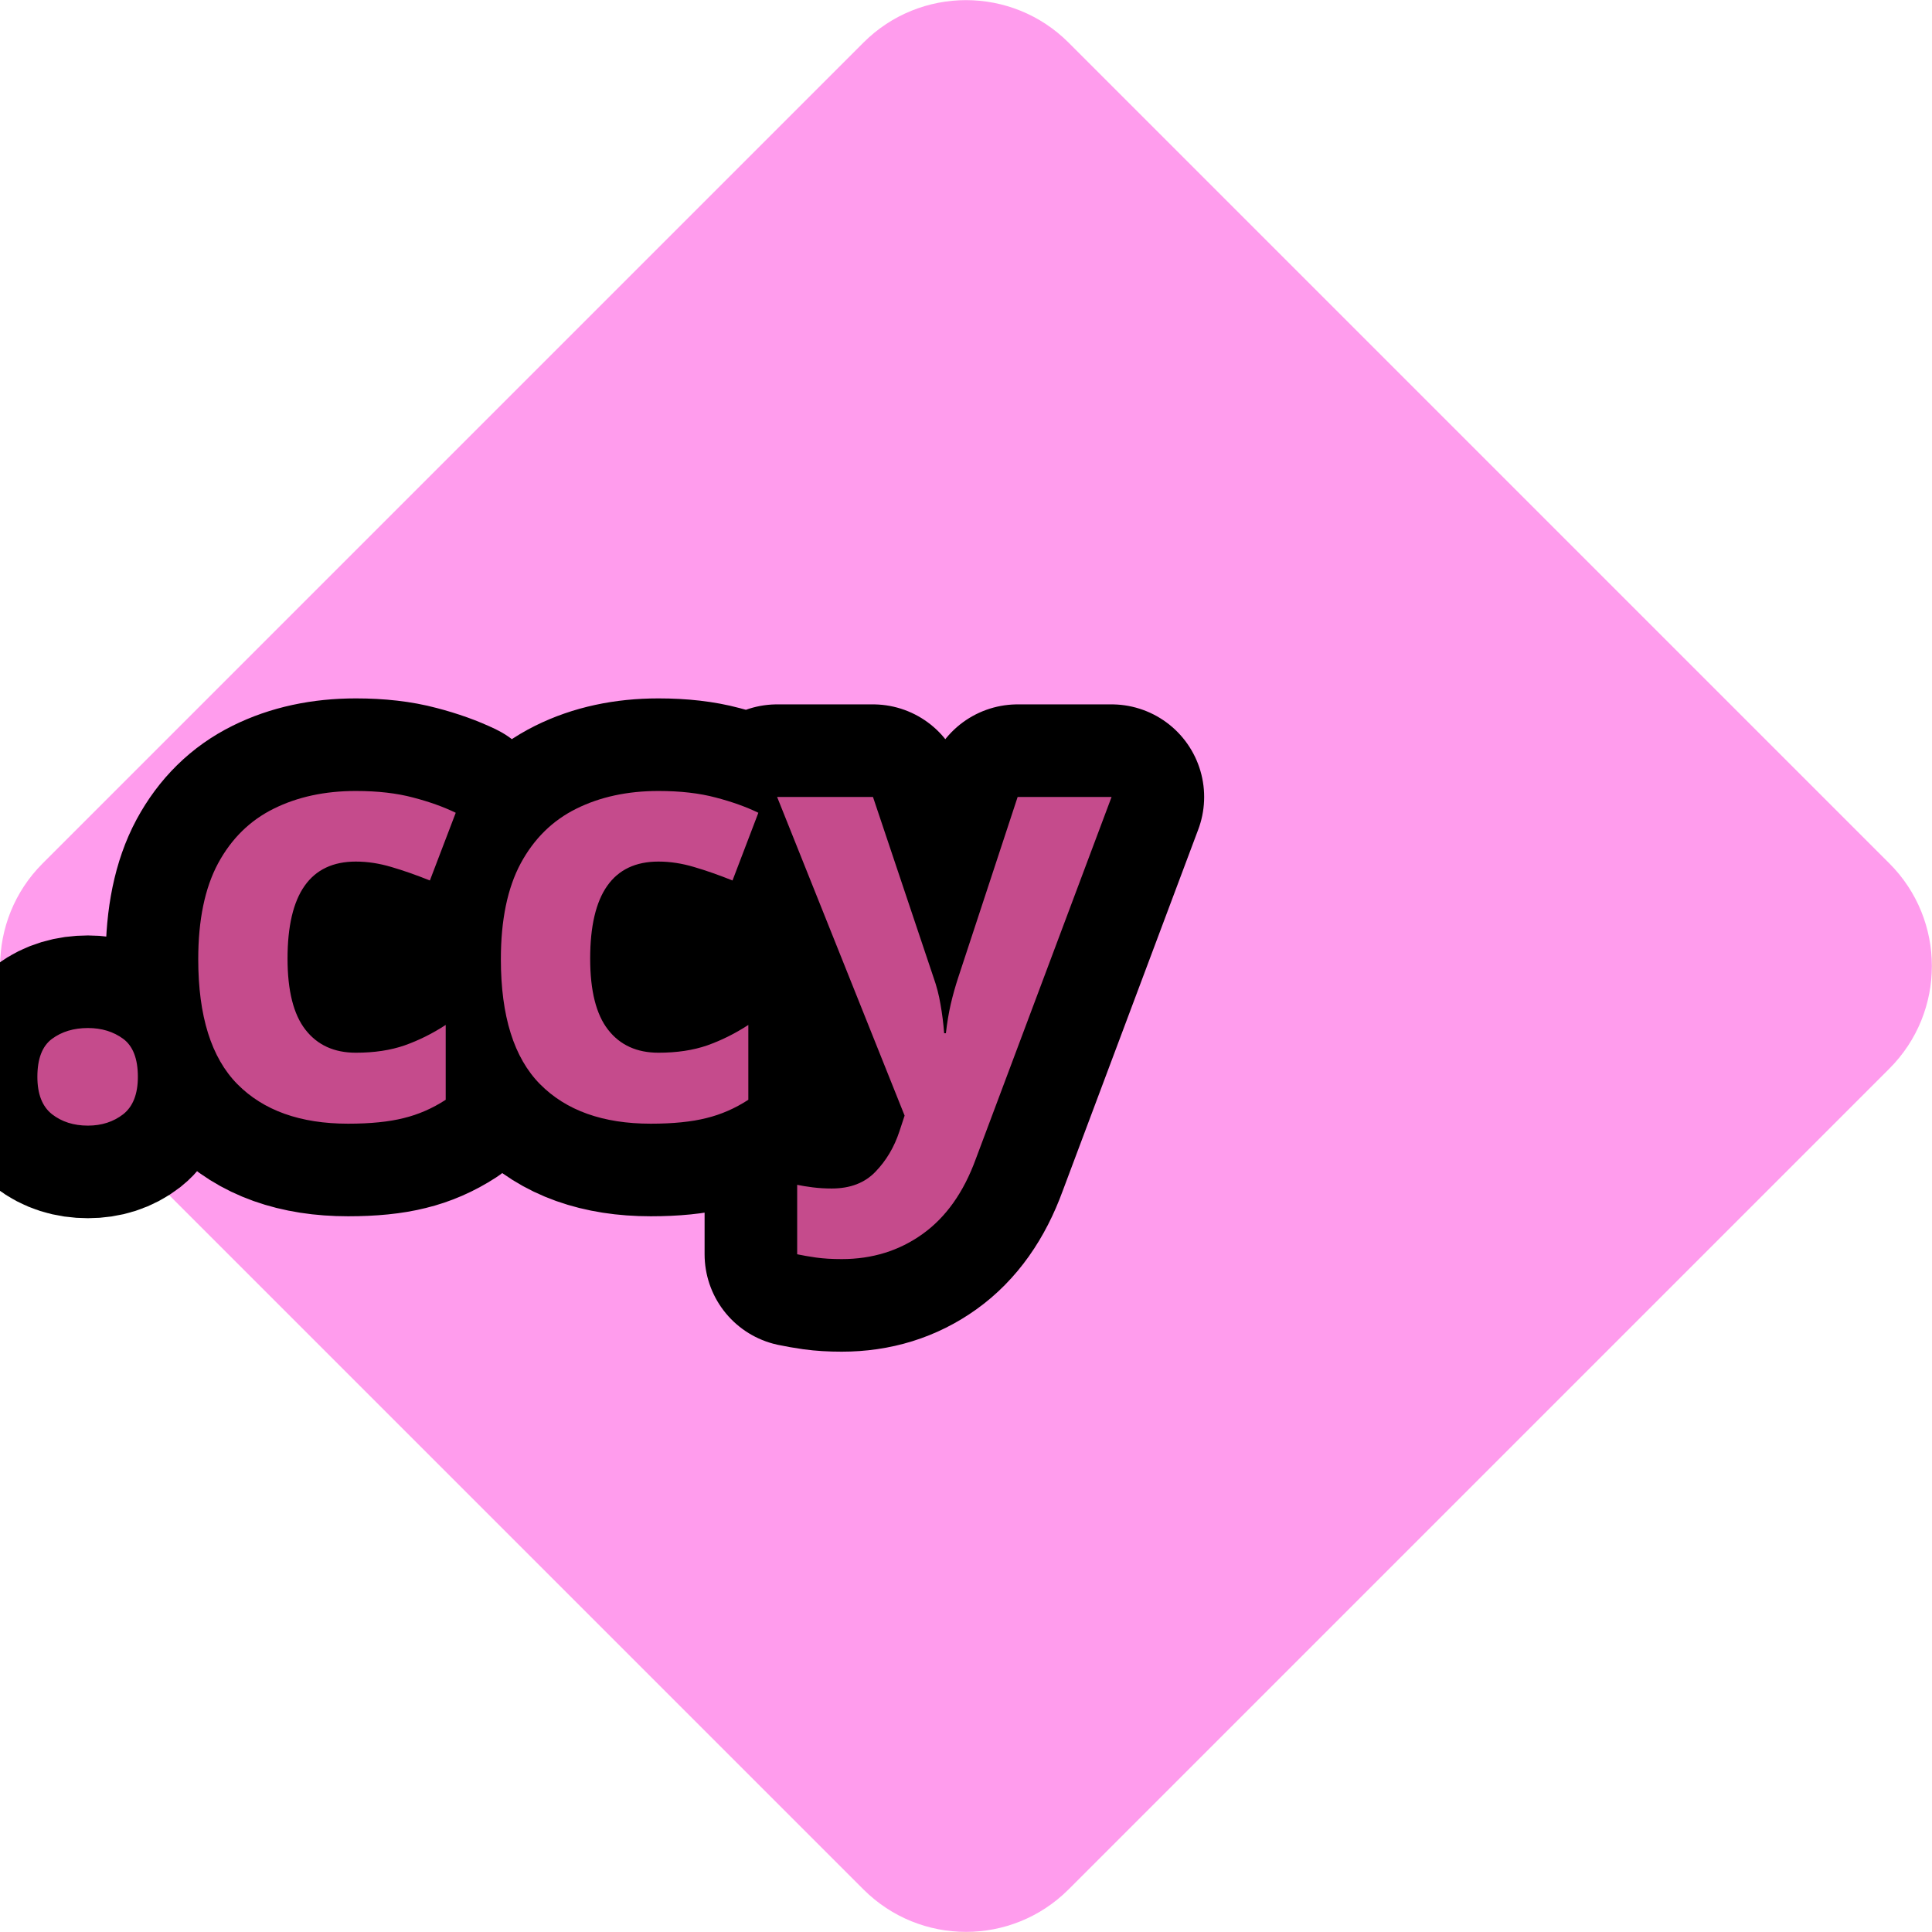
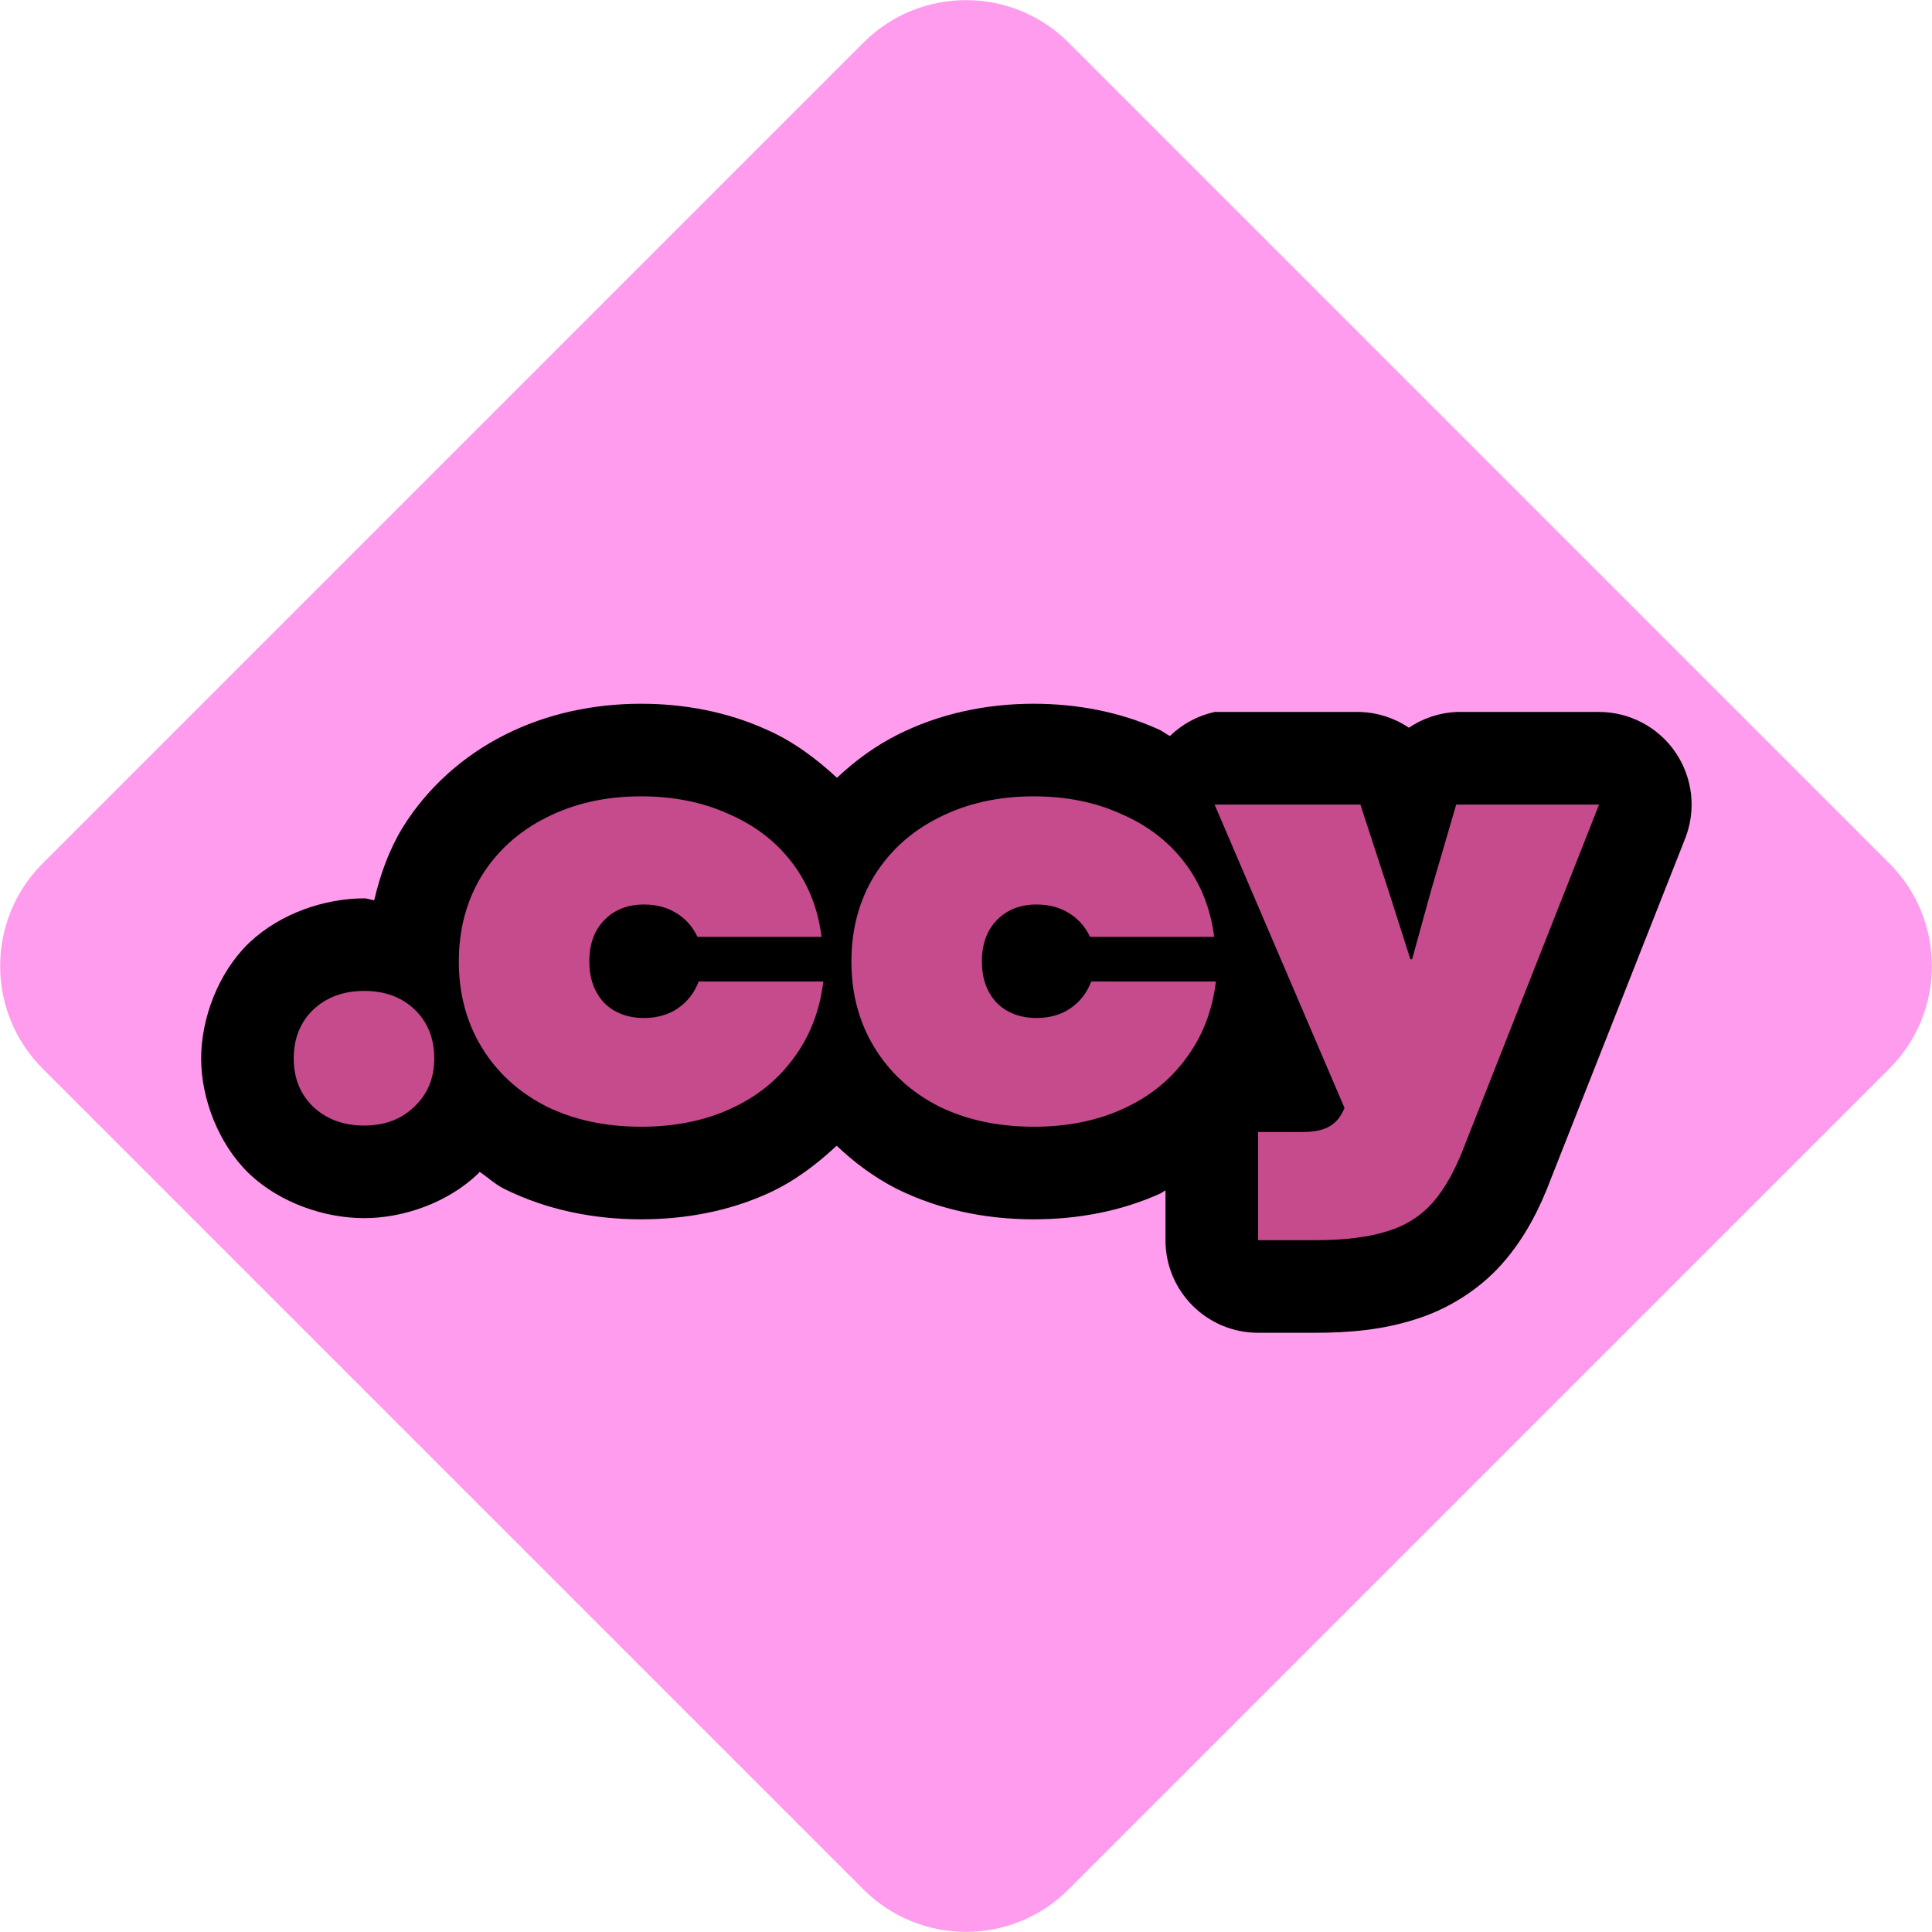
<svg xmlns="http://www.w3.org/2000/svg" width="156.51mm" height="156.51mm" viewBox="0 0 156.51 156.51" version="1.1" id="svg1">
  <defs id="defs1" />
  <g id="layer1" transform="translate(-35.22195,-69.28276)">
    <rect style="fill:#ff9ced;fill-opacity:1;stroke:none;stroke-width:0.588;stroke-linecap:round;stroke-linejoin:round" id="rect1" width="117.54" height="117.54" x="125.796" y="-34.685" rx="11.754" ry="11.754" transform="rotate(45)" />
-     <text xml:space="preserve" style="font-style:normal;font-variant:normal;font-weight:850;font-stretch:normal;font-size:47.625px;line-height:0.1;font-family:Garet;-inkscape-font-specification:'Garet weight=850';text-align:center;letter-spacing:0.037px;writing-mode:lr-tb;direction:ltr;text-anchor:middle;fill:#c54b8c;fill-opacity:1;stroke:#000000;stroke-width:15;stroke-linecap:round;stroke-linejoin:round;stroke-dasharray:none;stroke-opacity:1" x="111.413" y="159.844" id="text1">
-       <tspan id="tspan1" style="font-style:normal;font-variant:normal;font-weight:850;font-stretch:normal;font-size:47.625px;font-family:Garet;-inkscape-font-specification:'Garet weight=850';fill:#c54b8c;fill-opacity:1;stroke:#000000;stroke-width:15;stroke-dasharray:none;stroke-opacity:1" x="111.432" y="159.844">.ccy</tspan>
-     </text>
-     <text xml:space="preserve" style="font-style:normal;font-variant:normal;font-weight:850;font-stretch:normal;font-size:47.625px;line-height:0.1;font-family:Garet;-inkscape-font-specification:'Garet weight=850';text-align:center;letter-spacing:0.037px;writing-mode:lr-tb;direction:ltr;text-anchor:middle;fill:#c54b8c;fill-opacity:1;stroke:none;stroke-width:5;stroke-linecap:round;stroke-linejoin:round;stroke-dasharray:none;stroke-opacity:1" x="111.413" y="159.844" id="text2">
-       <tspan id="tspan2" style="font-style:normal;font-variant:normal;font-weight:850;font-stretch:normal;font-size:47.625px;font-family:Garet;-inkscape-font-specification:'Garet weight=850';fill:#c54b8c;fill-opacity:1;stroke:none;stroke-width:5;stroke-dasharray:none;stroke-opacity:1" x="111.432" y="159.844">.ccy</tspan>
-     </text>
+     <g id="text1">
+       <path style="-inkscape-font-specification:'Garet weight=850';fill:#c54b8c;stroke-linecap:round;stroke-linejoin:round" d="m 64.733,160.463 q -2.524,0 -4.143,-1.524 -1.572,-1.524 -1.572,-3.905 0,-2.429 1.572,-3.953 1.619,-1.524 4.143,-1.524 2.524,0 4.096,1.524 1.572,1.524 1.572,3.953 0,2.381 -1.619,3.905 -1.572,1.524 -4.048,1.524 z m 22.421,0.095 q -4.334,0 -7.715,-1.667 -3.334,-1.714 -5.191,-4.763 -1.857,-3.048 -1.857,-6.953 0,-3.905 1.857,-6.953 1.905,-3.048 5.239,-4.715 3.381,-1.714 7.668,-1.714 3.953,0 7.096,1.429 3.191,1.381 5.144,3.953 1.953,2.572 2.381,6.001 H 91.726 q -0.619,-1.286 -1.762,-1.953 -1.095,-0.667 -2.572,-0.667 -2,0 -3.239,1.286 -1.191,1.238 -1.191,3.334 0,2.048 1.191,3.334 1.238,1.238 3.239,1.238 1.572,0 2.715,-0.762 1.191,-0.81 1.714,-2.191 h 10.097 q -0.429,3.572 -2.429,6.239 -1.953,2.667 -5.144,4.096 -3.143,1.429 -7.191,1.429 z m 31.803,0 q -4.334,0 -7.715,-1.667 -3.334,-1.714 -5.191,-4.763 -1.857,-3.048 -1.857,-6.953 0,-3.905 1.857,-6.953 1.905,-3.048 5.239,-4.715 3.381,-1.714 7.668,-1.714 3.953,0 7.096,1.429 3.191,1.381 5.144,3.953 1.953,2.572 2.381,6.001 H 123.528 q -0.619,-1.286 -1.762,-1.953 -1.095,-0.667 -2.572,-0.667 -2,0 -3.239,1.286 -1.191,1.238 -1.191,3.334 0,2.048 1.191,3.334 1.238,1.238 3.239,1.238 1.572,0 2.715,-0.762 1.191,-0.81 1.714,-2.191 h 10.097 q -0.429,3.572 -2.429,6.239 -1.953,2.667 -5.144,4.096 -3.143,1.429 -7.191,1.429 z m 18.182,0.429 h 3.572 q 1.476,0 2.238,-0.476 0.762,-0.429 1.191,-1.476 l -10.525,-24.575 h 11.811 l 2.286,7.001 1.762,5.524 h 0.143 l 1.524,-5.524 2.048,-7.001 h 11.573 l -10.858,27.527 q -1.143,3.048 -2.619,4.715 -1.476,1.667 -3.715,2.334 -2.238,0.714 -5.858,0.714 h -4.572 z" id="path1" />
+       <path style="-inkscape-font-specification:'Garet weight=850';stroke-linecap:round;stroke-linejoin:round" d="m 87.154,126.293 c -3.85,0 -7.65,0.804 -11.039,2.518 -3.339,1.674 -6.246,4.263 -8.229,7.436 a 7.501,7.501 0 0 0 -0.045,0.072 c -1.106,1.815 -1.819,3.822 -2.303,5.889 -0.267,-0.017 -0.545,-0.15 -0.807,-0.15 -3.192,0 -6.787,1.214 -9.283,3.562 a 7.501,7.501 0 0 0 -0.08,0.076 c -2.477,2.402 -3.852,6.101 -3.852,9.338 0,3.237 1.402,6.914 3.852,9.289 a 7.501,7.501 0 0 0 0.08,0.078 c 2.496,2.349 6.091,3.562 9.283,3.562 3.173,0 6.768,-1.246 9.229,-3.609 0.043,-0.041 0.074,-0.097 0.117,-0.139 0.655,0.436 1.232,0.987 1.93,1.346 a 7.501,7.501 0 0 0 0.115,0.057 c 3.394,1.673 7.18,2.441 11.031,2.441 3.574,0 7.079,-0.648 10.273,-2.096 2.075,-0.932 3.904,-2.308 5.572,-3.865 1.442,1.367 3.048,2.557 4.811,3.463 a 7.501,7.501 0 0 0 0.115,0.057 c 3.394,1.673 7.18,2.441 11.031,2.441 3.574,0 7.079,-0.648 10.273,-2.096 0.145,-0.065 0.264,-0.179 0.408,-0.248 V 169.75 a 7.501,7.501 0 0 0 7.5,7.5 h 4.572 c 2.874,0 5.472,-0.241 8.051,-1.051 2.679,-0.809 5.247,-2.392 7.137,-4.525 1.852,-2.091 3.05,-4.45 4.027,-7.055 l 10.812,-27.408 a 7.501,7.501 0 0 0 -6.977,-10.252 H 153.188 a 7.501,7.501 0 0 0 -3.83,1.275 7.501,7.501 0 0 0 -3.932,-1.275 h -11.811 a 7.501,7.501 0 0 0 -3.617,1.947 c -0.314,-0.156 -0.584,-0.391 -0.904,-0.531 -3.158,-1.424 -6.62,-2.082 -10.137,-2.082 -3.85,0 -7.65,0.804 -11.039,2.518 -1.796,0.9 -3.426,2.102 -4.895,3.48 -1.712,-1.59 -3.599,-2.984 -5.732,-3.916 -3.158,-1.424 -6.62,-2.082 -10.137,-2.082 z m 6.588,10.451 0.121,0.072 c -0.021,-0.013 -0.047,-0.015 -0.068,-0.027 -0.02,-0.012 -0.033,-0.033 -0.053,-0.045 z m 31.803,0 0.121,0.072 c -0.021,-0.013 -0.047,-0.015 -0.068,-0.027 -0.02,-0.012 -0.033,-0.033 -0.053,-0.045 z m -60.812,16.219 c -0.173,0 0.661,0.197 0.998,0.514 l 0.08,0.078 c 0.354,0.343 0.707,1.416 0.707,1.479 0,-0.002 -0.325,1.061 -0.707,1.432 l -0.08,0.078 c -0.337,0.317 -1.171,0.514 -0.998,0.514 0.173,0 -0.732,-0.211 -1.125,-0.592 -0.382,-0.37 -0.707,-1.433 -0.707,-1.432 0,-0.109 0.384,-1.151 0.717,-1.508 0.396,-0.326 1.222,-0.562 1.115,-0.562 z m 40.807,6.502 -0.051,0.068 c 0.008,-0.011 0.011,-0.026 0.019,-0.037 0.009,-0.012 0.022,-0.019 0.031,-0.031 z m 31.805,0 -0.053,0.068 c 0.007,-0.01 0.01,-0.022 0.018,-0.031 0.01,-0.014 0.025,-0.023 0.035,-0.037 z m 9.58,7.406 -0.299,0.176 c 0.049,-0.028 0.073,-0.075 0.121,-0.104 0.063,-0.037 0.115,-0.033 0.178,-0.072 z" id="path2" />
+     </g>
+     <path d="m 64.733,160.463 q -2.524,0 -4.143,-1.524 -1.572,-1.524 -1.572,-3.905 0,-2.429 1.572,-3.953 1.619,-1.524 4.143,-1.524 2.524,0 4.096,1.524 1.572,1.524 1.572,3.953 0,2.381 -1.619,3.905 -1.572,1.524 -4.048,1.524 z m 22.421,0.095 q -4.334,0 -7.715,-1.667 -3.334,-1.714 -5.191,-4.763 -1.857,-3.048 -1.857,-6.953 0,-3.905 1.857,-6.953 1.905,-3.048 5.239,-4.715 3.381,-1.714 7.668,-1.714 3.953,0 7.096,1.429 3.191,1.381 5.144,3.953 1.953,2.572 2.381,6.001 H 91.726 q -0.619,-1.286 -1.762,-1.953 -1.095,-0.667 -2.572,-0.667 -2,0 -3.239,1.286 -1.191,1.238 -1.191,3.334 0,2.048 1.191,3.334 1.238,1.238 3.239,1.238 1.572,0 2.715,-0.762 1.191,-0.81 1.714,-2.191 h 10.097 q -0.429,3.572 -2.429,6.239 -1.953,2.667 -5.144,4.096 -3.143,1.429 -7.191,1.429 z m 31.803,0 q -4.334,0 -7.715,-1.667 -3.334,-1.714 -5.191,-4.763 -1.857,-3.048 -1.857,-6.953 0,-3.905 1.857,-6.953 1.905,-3.048 5.239,-4.715 3.381,-1.714 7.668,-1.714 3.953,0 7.096,1.429 3.191,1.381 5.144,3.953 1.953,2.572 2.381,6.001 H 123.528 q -0.619,-1.286 -1.762,-1.953 -1.095,-0.667 -2.572,-0.667 -2,0 -3.239,1.286 -1.191,1.238 -1.191,3.334 0,2.048 1.191,3.334 1.238,1.238 3.239,1.238 1.572,0 2.715,-0.762 1.191,-0.81 1.714,-2.191 h 10.097 q -0.429,3.572 -2.429,6.239 -1.953,2.667 -5.144,4.096 -3.143,1.429 -7.191,1.429 z m 18.182,0.429 h 3.572 q 1.476,0 2.238,-0.476 0.762,-0.429 1.191,-1.476 l -10.525,-24.575 h 11.811 l 2.286,7.001 1.762,5.524 h 0.143 l 1.524,-5.524 2.048,-7.001 h 11.573 l -10.858,27.527 q -1.143,3.048 -2.619,4.715 -1.476,1.667 -3.715,2.334 -2.238,0.714 -5.858,0.714 h -4.572 z" id="text2" style="-inkscape-font-specification:'Garet weight=850';fill:#c54b8c;stroke-width:5;stroke-linecap:round;stroke-linejoin:round" aria-label=".ccy" />
  </g>
</svg>
